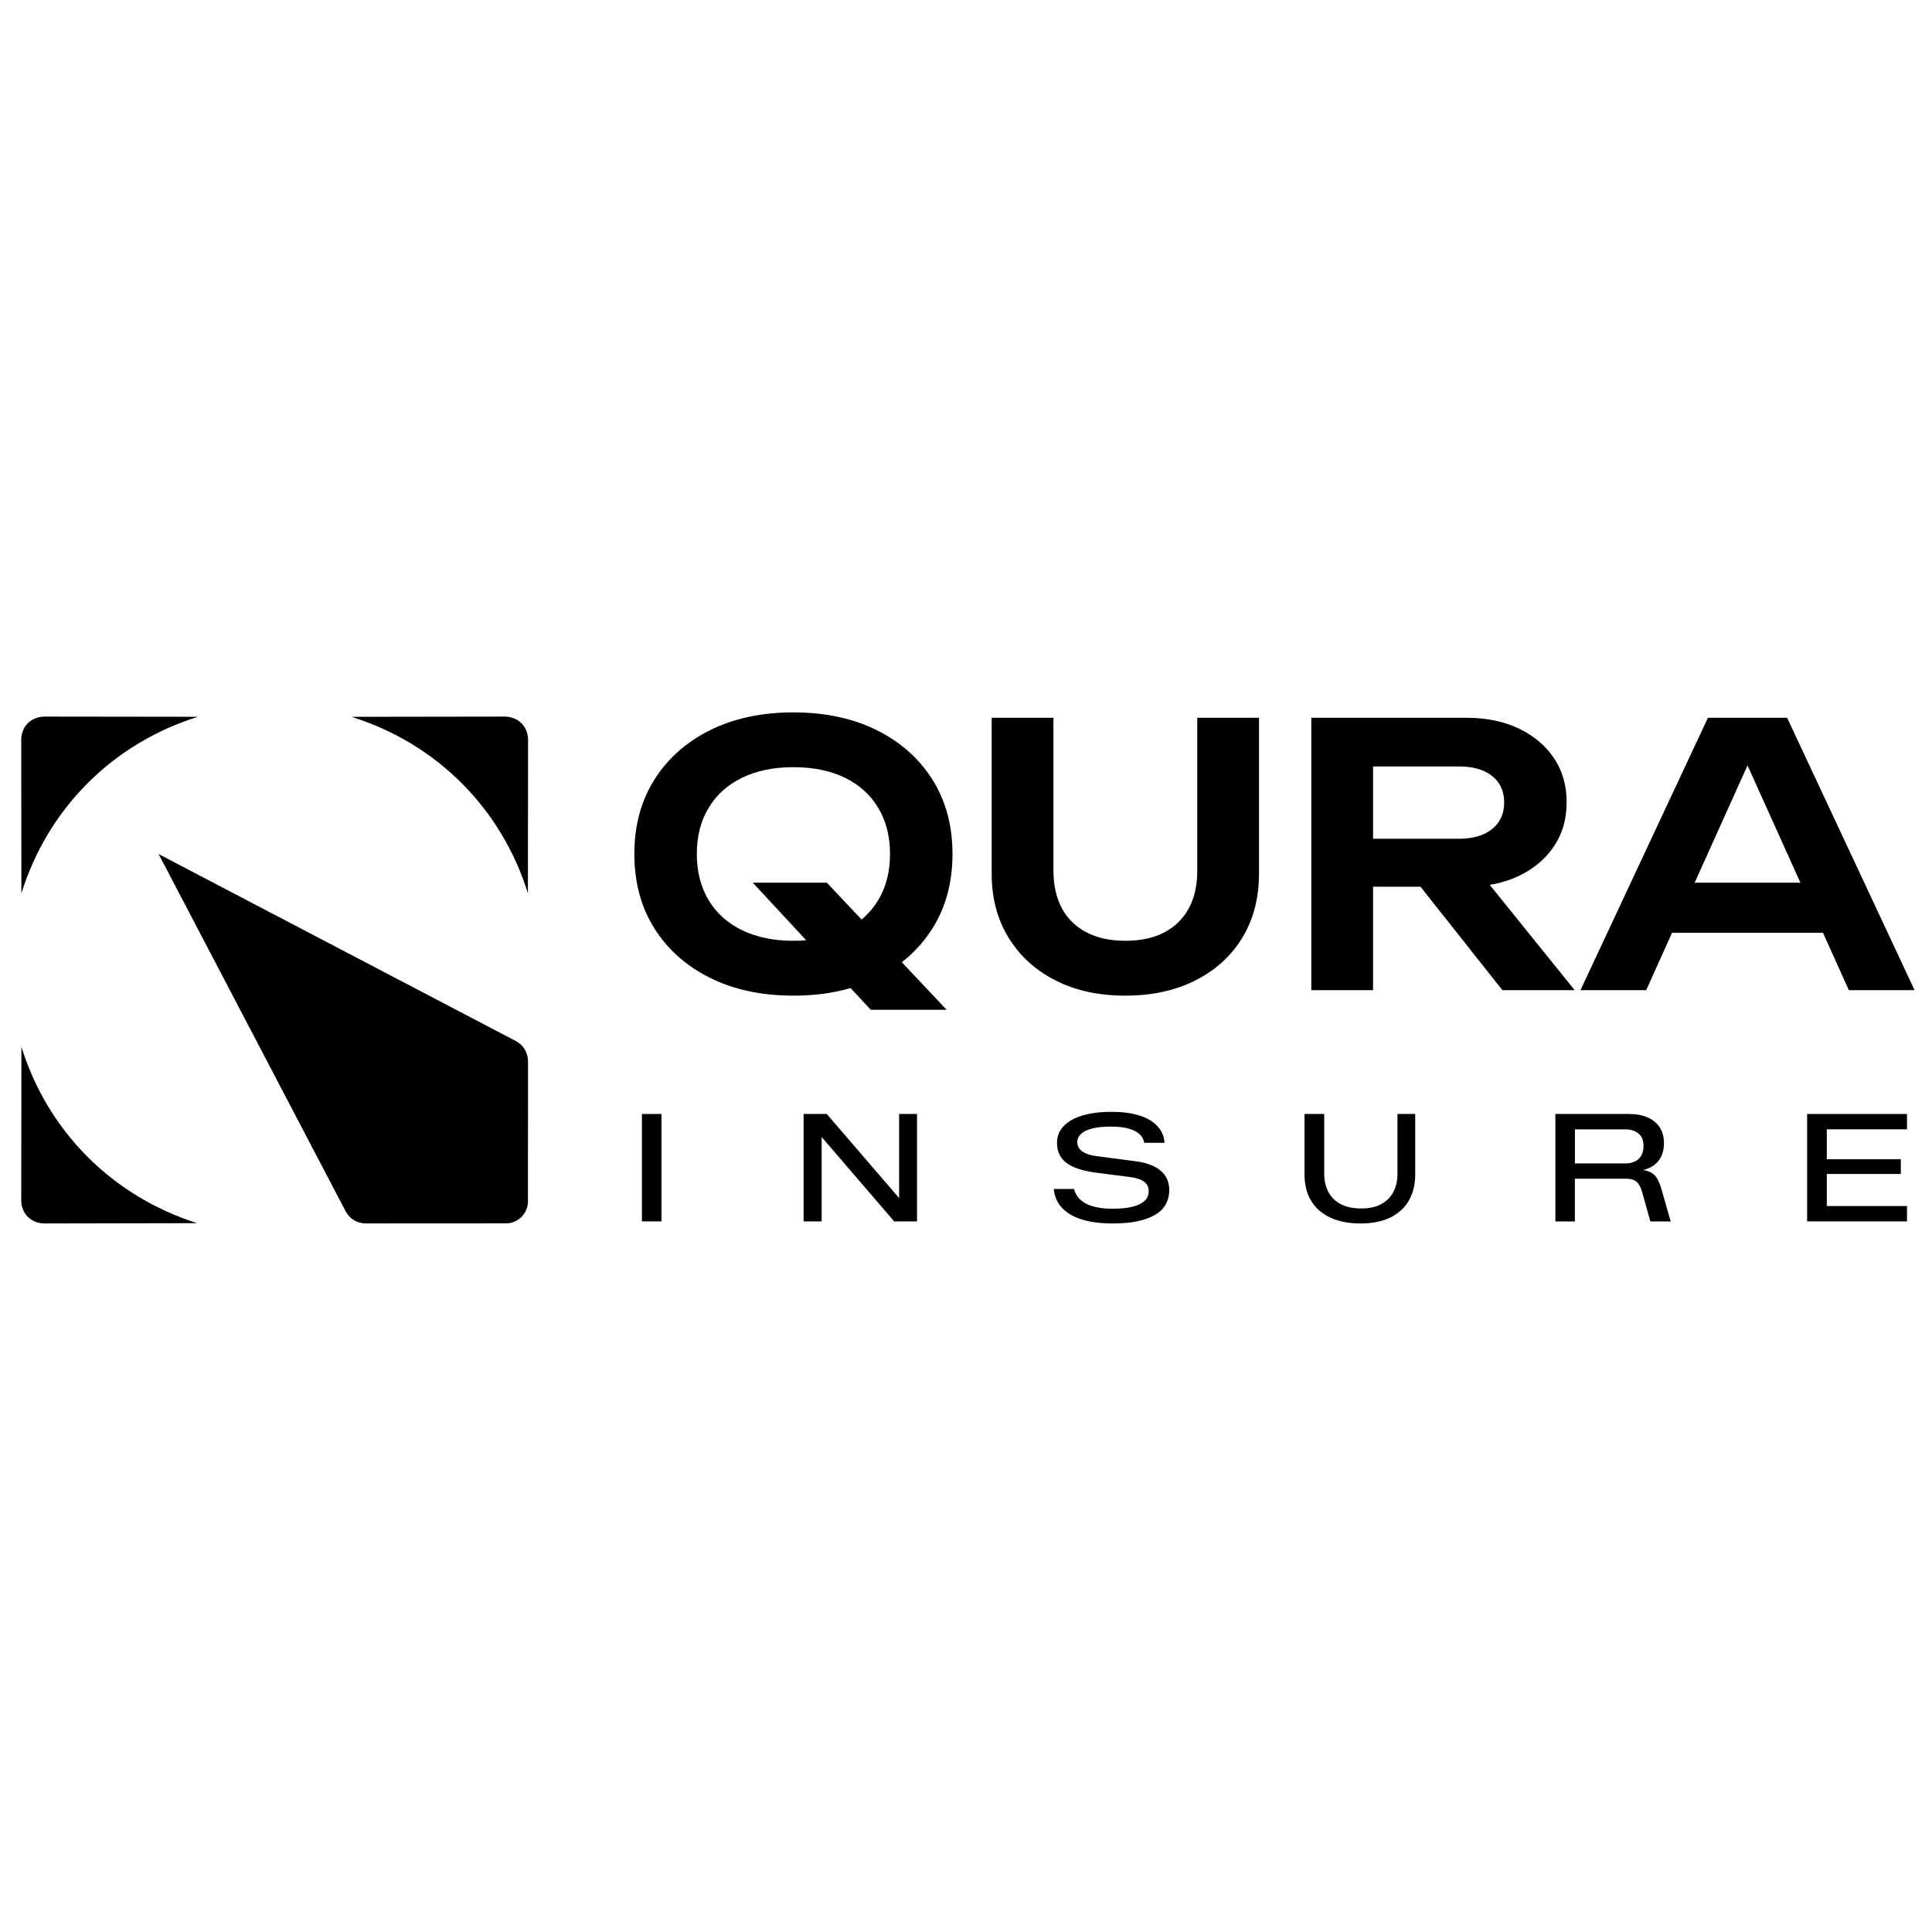
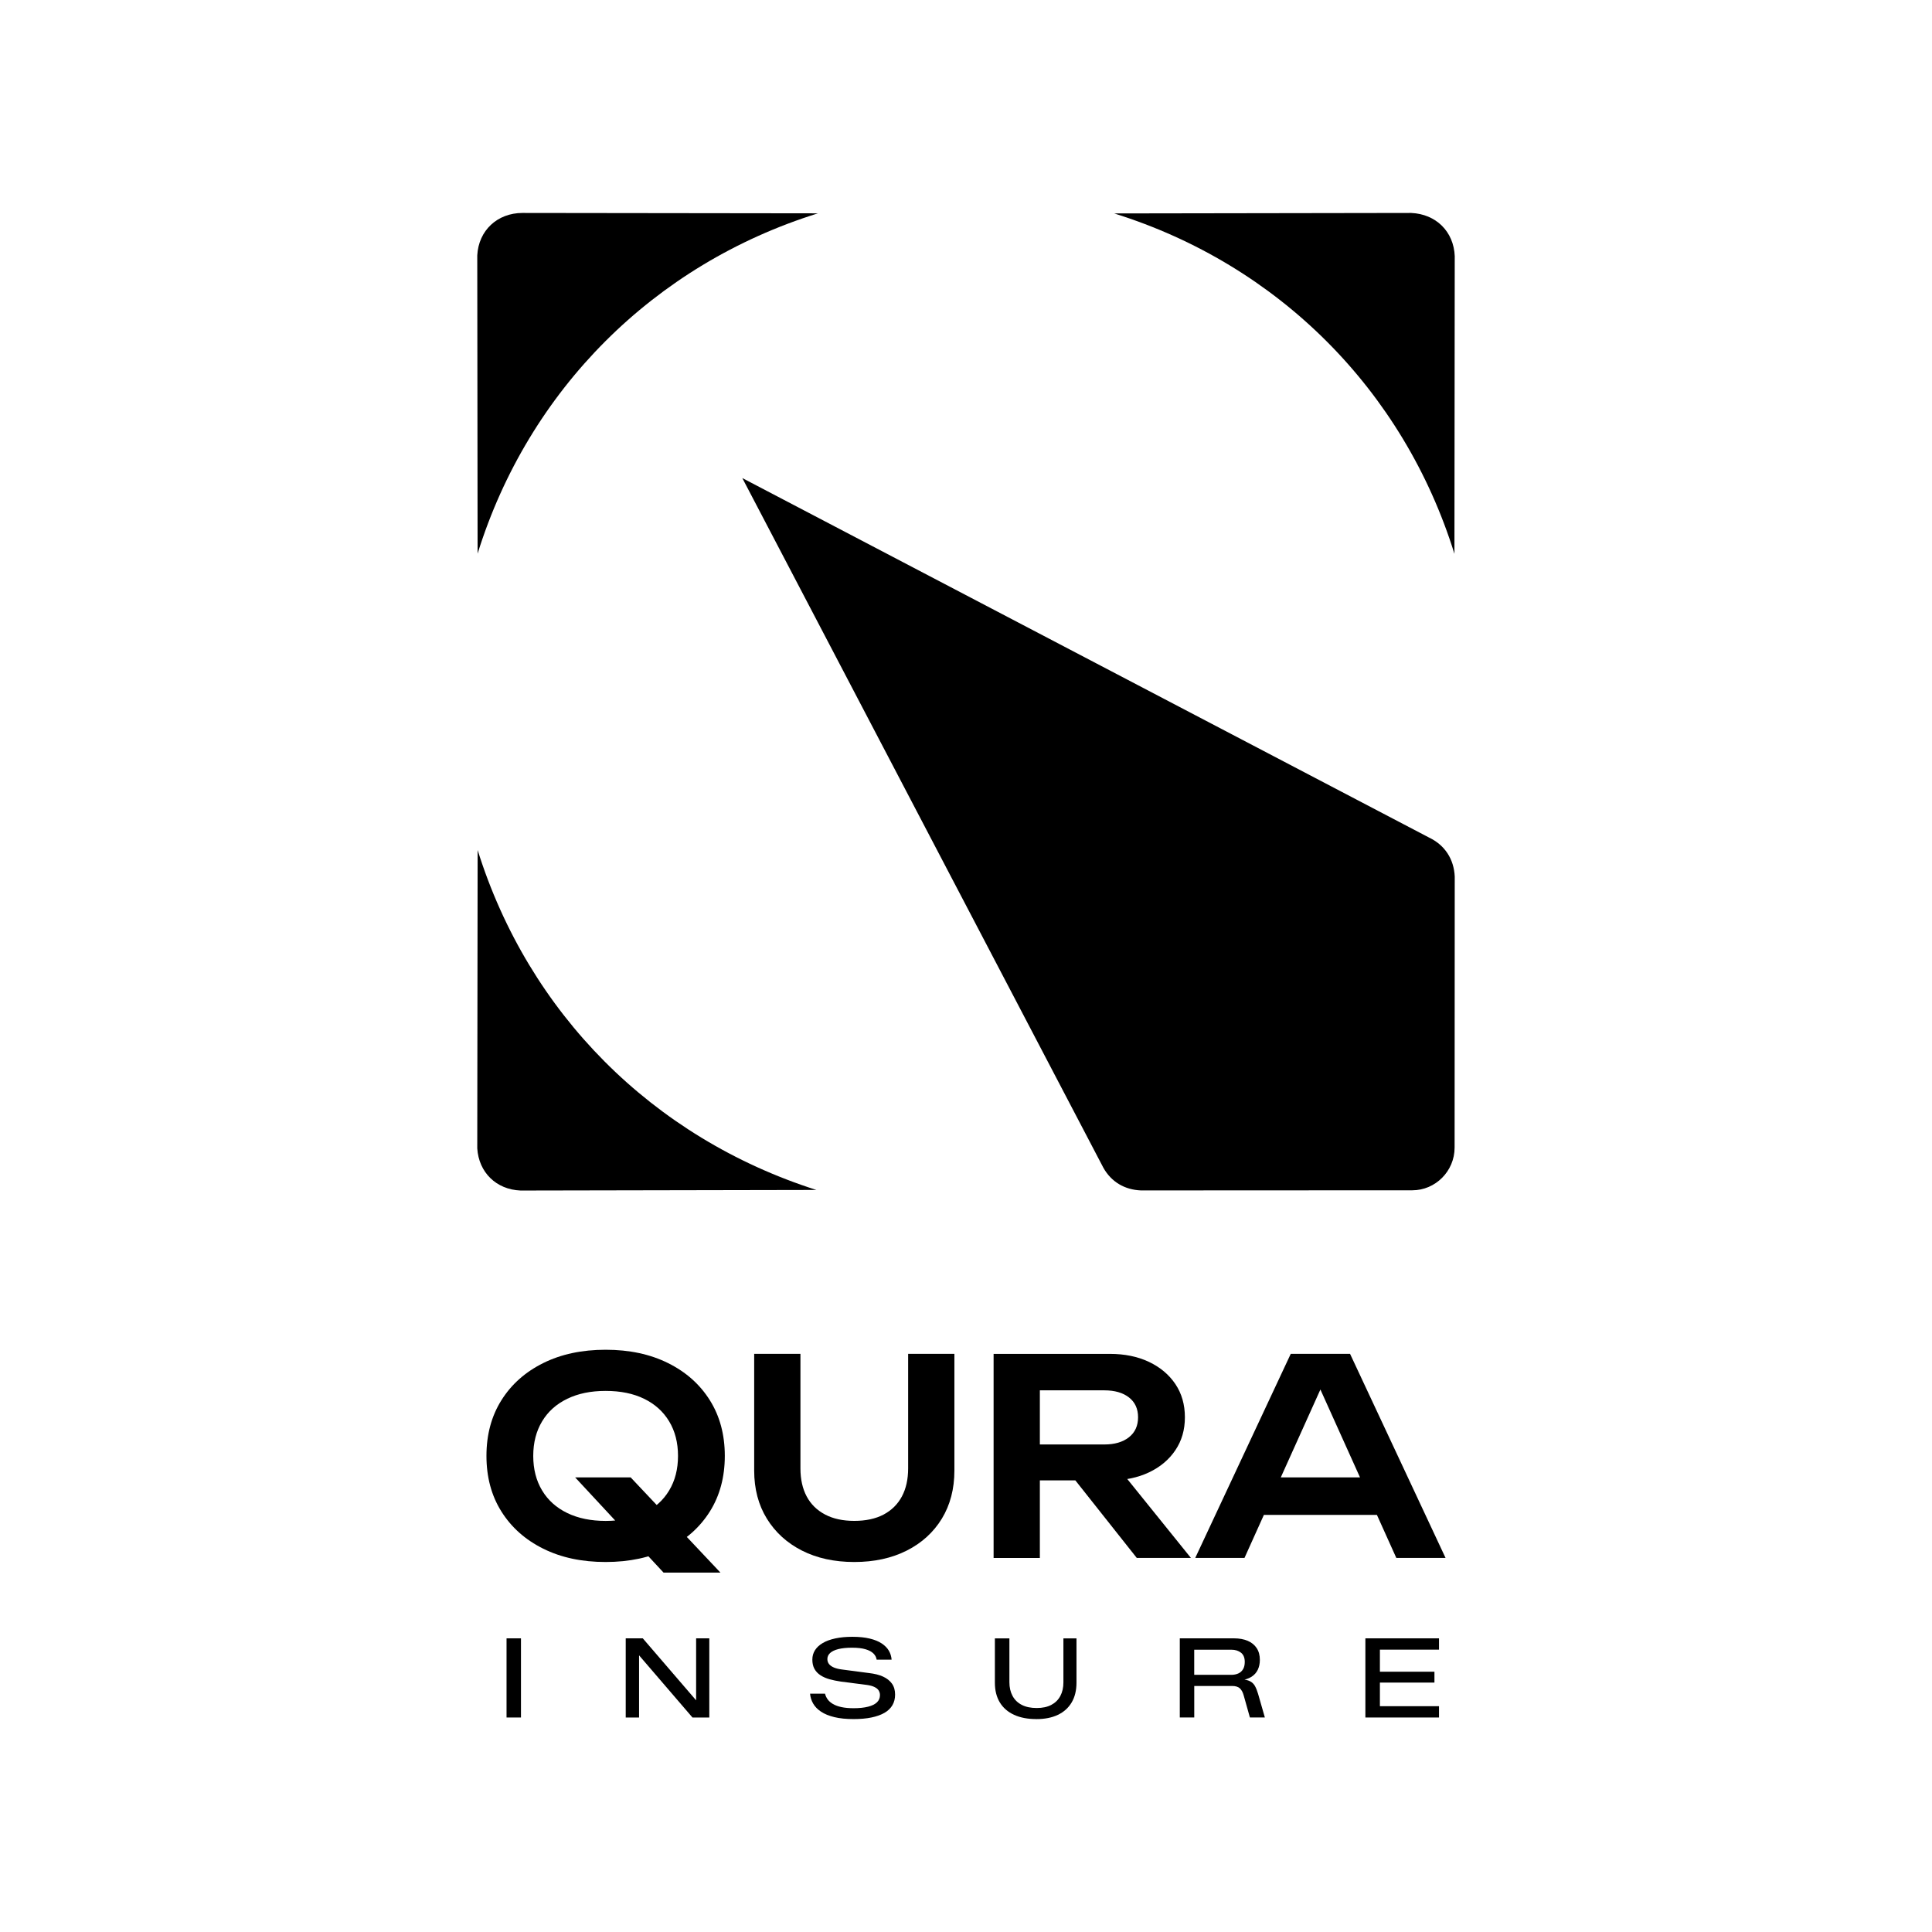
- <svg xmlns="http://www.w3.org/2000/svg" width="576" height="576" viewBox="35 215 505 145" fill="none">
-   <path d="M173.01 348.98C173.01 352.19 170.4 354.77 167.28 354.77L130.5 354.79C128.3 354.7 126.49 353.65 125.4 351.72L76.46 258.24L169.56 306.97C171.69 307.99 172.91 309.89 173.02 312.24L173 348.98H173.01Z" fill="black" />
-   <path d="M46.42 354.8C43.1 354.67 40.75 352.32 40.55 349.09L40.6 308.65C47.51 330.74 64.28 347.62 86.51 354.72L46.42 354.8Z" fill="black" />
-   <path d="M173.03 228.2L172.99 268.5C166.09 246.31 149.1 229.3 126.87 222.37L167.13 222.31C170.46 222.46 172.9 224.79 173.03 228.21V228.2Z" fill="black" />
-   <path d="M40.59 268.5L40.55 228.06C40.73 224.68 43.28 222.32 46.67 222.31L86.74 222.36C64.51 229.29 47.51 246.29 40.6 268.5H40.59Z" fill="black" />
-   <path d="M242.39 295.25C234.1 295.25 226.83 293.7 220.6 290.6C214.37 287.5 209.51 283.18 206.03 277.64C202.55 272.1 200.81 265.63 200.81 258.23C200.81 250.83 202.55 244.35 206.03 238.82C209.51 233.28 214.37 228.96 220.6 225.86C226.83 222.76 234.1 221.21 242.39 221.21C250.68 221.21 257.94 222.76 264.18 225.86C270.41 228.96 275.27 233.28 278.75 238.82C282.23 244.36 283.97 250.83 283.97 258.23C283.97 265.63 282.23 272.11 278.75 277.64C275.27 283.18 270.41 287.5 264.18 290.6C257.95 293.7 250.68 295.25 242.39 295.25ZM242.39 280.91C247.58 280.91 252.06 279.99 255.82 278.16C259.59 276.32 262.5 273.7 264.56 270.28C266.61 266.86 267.64 262.84 267.64 258.22C267.64 253.6 266.61 249.58 264.56 246.16C262.5 242.74 259.59 240.12 255.82 238.28C252.05 236.45 247.58 235.53 242.39 235.53C237.2 235.53 232.8 236.45 229 238.28C225.2 240.12 222.28 242.74 220.22 246.16C218.16 249.58 217.14 253.6 217.14 258.22C217.14 262.84 218.17 266.86 220.22 270.28C222.27 273.7 225.2 276.32 229 278.16C232.8 280 237.26 280.91 242.39 280.91ZM231.75 265.72H251.12L282.45 298.95H262.61L231.76 265.72H231.75Z" fill="black" />
-   <path d="M310.36 262.59C310.36 266.39 311.09 269.65 312.54 272.37C313.99 275.09 316.13 277.2 318.95 278.68C321.76 280.17 325.17 280.91 329.16 280.91C333.15 280.91 336.63 280.17 339.41 278.68C342.19 277.19 344.31 275.09 345.77 272.37C347.22 269.65 347.95 266.39 347.95 262.59V222.62H364.09V263.35C364.09 269.74 362.63 275.33 359.72 280.11C356.81 284.89 352.73 288.61 347.47 291.26C342.22 293.92 336.11 295.25 329.15 295.25C322.19 295.25 316.1 293.92 310.87 291.26C305.65 288.6 301.57 284.88 298.63 280.11C295.69 275.33 294.21 269.75 294.21 263.35V222.62H310.35V262.59H310.36Z" fill="black" />
-   <path d="M388.96 254.24H416.4C420.01 254.24 422.87 253.4 424.99 251.72C427.11 250.04 428.17 247.72 428.17 244.74C428.17 241.76 427.11 239.46 424.99 237.81C422.87 236.16 420.01 235.34 416.4 235.34H386.59L393.9 227.08V293.82H377.76V222.62H418.3C423.49 222.62 428.05 223.55 431.97 225.42C435.89 227.29 438.96 229.87 441.18 233.16C443.4 236.45 444.5 240.31 444.5 244.74C444.5 249.17 443.39 252.94 441.18 256.23C438.96 259.52 435.89 262.1 431.97 263.97C428.05 265.84 423.49 266.77 418.3 266.77H388.96V254.24ZM401.31 260.5H419.73L446.6 293.82H427.71L401.32 260.5H401.31Z" fill="black" />
-   <path d="M502.13 222.62L535.45 293.82H518.27L489.12 229.17H494.44L465.29 293.82H448.11L481.43 222.62H502.13ZM466.72 278.82V265.72H516.09V278.82H466.72Z" fill="black" />
-   <path d="M202.79 354.25V326.18H207.9V354.25H202.79Z" fill="black" />
-   <path d="M245.05 354.25V326.18H251.1L271.47 349.85L270.02 350.36V326.18H274.7V354.25H268.72L248.55 330.78L249.77 330.27V354.25H245.05Z" fill="black" />
-   <path d="M325.89 354.8C323.24 354.8 320.96 354.57 319.05 354.11C317.14 353.65 315.57 353.01 314.33 352.18C313.1 351.35 312.17 350.4 311.54 349.31C310.91 348.22 310.55 347.05 310.44 345.79H315.75C315.94 346.53 316.25 347.2 316.7 347.82C317.14 348.44 317.77 348.98 318.57 349.45C319.37 349.92 320.38 350.29 321.6 350.55C322.82 350.81 324.25 350.95 325.9 350.95C327.92 350.95 329.63 350.77 331.03 350.42C332.43 350.07 333.49 349.55 334.2 348.87C334.91 348.19 335.26 347.34 335.26 346.31C335.26 345.71 335.11 345.16 334.81 344.68C334.51 344.2 334.01 343.78 333.32 343.44C332.63 343.1 331.7 342.85 330.55 342.69L321.39 341.51C319.95 341.3 318.62 341.03 317.4 340.68C316.18 340.33 315.11 339.87 314.18 339.26C313.25 338.66 312.53 337.9 312.04 337C311.54 336.1 311.29 335 311.29 333.72C311.29 332.44 311.61 331.34 312.24 330.36C312.87 329.38 313.78 328.53 314.99 327.82C316.19 327.11 317.68 326.57 319.45 326.19C321.22 325.81 323.23 325.62 325.49 325.62C327.88 325.62 329.93 325.83 331.66 326.25C333.39 326.67 334.81 327.25 335.92 328C337.03 328.75 337.87 329.6 338.44 330.57C339.01 331.54 339.33 332.59 339.4 333.72H334.09C333.96 332.88 333.57 332.15 332.93 331.52C332.29 330.89 331.35 330.39 330.12 330.03C328.89 329.66 327.3 329.48 325.36 329.48C323.42 329.48 321.8 329.64 320.5 329.97C319.2 330.3 318.22 330.77 317.57 331.37C316.92 331.97 316.59 332.69 316.59 333.53C316.59 334.24 316.8 334.84 317.22 335.34C317.64 335.84 318.24 336.24 319.03 336.56C319.82 336.88 320.77 337.1 321.9 337.23L331.46 338.49C333.35 338.7 334.97 339.11 336.33 339.73C337.69 340.35 338.75 341.18 339.5 342.23C340.25 343.28 340.62 344.58 340.62 346.12C340.62 347.53 340.3 348.79 339.67 349.87C339.04 350.96 338.11 351.86 336.86 352.58C335.61 353.3 334.08 353.85 332.26 354.23C330.44 354.61 328.32 354.8 325.91 354.8H325.89Z" fill="black" />
-   <path d="M390.64 354.8C387.6 354.8 384.98 354.29 382.78 353.29C380.58 352.28 378.89 350.81 377.73 348.89C376.56 346.96 375.98 344.64 375.98 341.91V326.18H381.13V341.75C381.13 343.59 381.5 345.19 382.23 346.57C382.96 347.95 384.05 349.01 385.49 349.76C386.93 350.51 388.7 350.88 390.8 350.88C392.9 350.88 394.61 350.51 396.01 349.76C397.41 349.01 398.47 347.96 399.2 346.59C399.92 345.23 400.28 343.63 400.28 341.79V326.18H404.92V341.87C404.92 344.62 404.35 346.96 403.21 348.89C402.07 350.82 400.44 352.28 398.31 353.29C396.18 354.3 393.63 354.8 390.64 354.8Z" fill="black" />
-   <path d="M441.55 354.25V326.18H460.82C462.65 326.18 464.26 326.47 465.63 327.07C467.01 327.66 468.07 328.52 468.82 329.66C469.57 330.8 469.94 332.2 469.94 333.85C469.94 335.13 469.7 336.29 469.21 337.31C468.73 338.33 467.98 339.16 466.99 339.81C465.99 340.45 464.75 340.86 463.25 341.05L463.29 340.7C464.63 340.78 465.67 341.01 466.43 341.41C467.19 341.81 467.78 342.37 468.2 343.12C468.62 343.87 468.99 344.79 469.3 345.89L471.7 354.27H466.39L464.19 346.44C463.87 345.31 463.42 344.48 462.81 343.93C462.21 343.38 461.29 343.1 460.06 343.1H446.65V354.27H441.54L441.55 354.25ZM446.66 339.11H459.83C460.75 339.11 461.57 338.95 462.29 338.62C463.01 338.29 463.57 337.79 463.98 337.11C464.39 336.43 464.59 335.57 464.59 334.52C464.59 333.05 464.14 331.96 463.25 331.26C462.36 330.55 461.22 330.2 459.83 330.2H446.66V339.12V339.11Z" fill="black" />
-   <path d="M507.36 354.25V326.18H533.46V330.19H512.5V338.01H531.85V341.86H512.5V350.24H533.46V354.25H507.36Z" fill="black" />
+ <svg xmlns="http://www.w3.org/2000/svg" width="576" height="576" viewBox="0 0 576 576" fill="none">
+   <path d="M433.67 342.14C433.67 349.2 427.92 354.87 421.07 354.87L340.17 354.91C335.34 354.72 331.34 352.4 328.96 348.16L221.31 142.53L426.1 249.73C430.78 251.97 433.47 256.16 433.71 261.32L433.67 342.13V342.14Z" fill="black" />
+   <path d="M155.21 354.94C147.9 354.65 142.74 349.49 142.29 342.38L142.4 253.43C157.59 302.03 194.48 339.15 243.4 354.77L155.21 354.94Z" fill="black" />
+   <path d="M433.71 76.46L433.62 165.11C418.44 116.3 381.07 78.88 332.17 63.63L420.74 63.49C428.06 63.82 433.44 68.96 433.72 76.46H433.71Z" fill="black" />
+   <path d="M142.39 165.09L142.29 76.13C142.68 68.7 148.29 63.5 155.74 63.49L243.87 63.6C194.97 78.83 157.57 116.24 142.38 165.09H142.39Z" fill="black" />
+   <path d="M180.56 465.69C173.48 465.69 167.27 464.37 161.94 461.71C156.61 459.06 152.46 455.37 149.49 450.64C146.51 445.91 145.03 440.38 145.03 434.05C145.03 427.72 146.52 422.19 149.49 417.46C152.46 412.73 156.61 409.04 161.94 406.39C167.27 403.74 173.47 402.41 180.56 402.41C187.65 402.41 193.85 403.74 199.18 406.39C204.51 409.04 208.66 412.73 211.63 417.46C214.6 422.19 216.09 427.72 216.09 434.05C216.09 440.38 214.6 445.91 211.63 450.64C208.65 455.37 204.5 459.07 199.18 461.71C193.85 464.36 187.65 465.69 180.56 465.69ZM180.56 453.44C184.99 453.44 188.82 452.66 192.04 451.09C195.26 449.52 197.75 447.28 199.5 444.36C201.26 441.44 202.14 438.01 202.14 434.06C202.14 430.11 201.26 426.68 199.5 423.76C197.74 420.84 195.25 418.6 192.04 417.03C188.82 415.46 185 414.68 180.56 414.68C176.12 414.68 172.37 415.46 169.12 417.03C165.87 418.6 163.37 420.84 161.62 423.76C159.86 426.68 158.98 430.12 158.98 434.06C158.98 438 159.86 441.44 161.62 444.36C163.38 447.28 165.88 449.52 169.12 451.09C172.37 452.66 176.18 453.44 180.56 453.44ZM171.47 440.46H188.02L214.79 468.85H197.83L171.47 440.46Z" fill="black" />
+   <path d="M238.64 437.78C238.64 441.02 239.26 443.81 240.5 446.14C241.74 448.47 243.57 450.26 245.98 451.53C248.38 452.8 251.29 453.43 254.7 453.43C258.11 453.43 261.08 452.8 263.46 451.53C265.84 450.26 267.65 448.46 268.89 446.14C270.13 443.81 270.75 441.03 270.75 437.78V403.63H284.54V438.43C284.54 443.89 283.29 448.67 280.81 452.75C278.32 456.83 274.83 460.01 270.35 462.28C265.86 464.55 260.64 465.69 254.7 465.69C248.76 465.69 243.55 464.55 239.08 462.28C234.62 460.01 231.13 456.83 228.62 452.75C226.11 448.67 224.85 443.9 224.85 438.43V403.63H238.64V437.78Z" fill="black" />
+   <path d="M305.8 430.65H329.24C332.32 430.65 334.77 429.93 336.58 428.5C338.39 427.07 339.3 425.08 339.3 422.54C339.3 420 338.39 418.03 336.58 416.62C334.77 415.21 332.32 414.51 329.24 414.51H303.77L310.02 407.45V464.48H296.23V403.64H330.87C335.3 403.64 339.2 404.44 342.55 406.03C345.9 407.62 348.53 409.83 350.42 412.64C352.31 415.45 353.26 418.75 353.26 422.54C353.26 426.33 352.31 429.55 350.42 432.36C348.53 435.17 345.9 437.38 342.55 438.97C339.2 440.56 335.3 441.36 330.87 441.36H305.8V430.65ZM316.35 436H332.09L355.05 464.47H338.91L316.36 436H316.35Z" fill="black" />
+   <path d="M402.5 403.63L430.97 464.47H416.29L391.39 409.23H395.93L371.03 464.47H356.35L384.82 403.63H402.5ZM372.24 451.65V440.46H414.42V451.65H372.24Z" fill="black" />
+   <path d="M151.02 512.05V488.45H155.32V512.05H151.02Z" fill="black" />
+   <path d="M186.55 512.05V488.45H191.64L208.76 508.35L207.54 508.78V488.45H211.47V512.05H206.45L189.5 492.32L190.53 491.89V512.05H186.56H186.55Z" fill="black" />
+   <path d="M254.51 512.52C252.28 512.52 250.37 512.33 248.76 511.94C247.15 511.55 245.83 511.01 244.79 510.32C243.75 509.63 242.97 508.82 242.44 507.91C241.91 507 241.6 506.01 241.51 504.95H245.97C246.12 505.57 246.39 506.14 246.76 506.65C247.13 507.17 247.66 507.62 248.33 508.02C249 508.42 249.85 508.73 250.87 508.95C251.89 509.17 253.1 509.28 254.49 509.28C256.19 509.28 257.62 509.13 258.8 508.83C259.98 508.53 260.86 508.1 261.46 507.52C262.05 506.95 262.35 506.23 262.35 505.37C262.35 504.86 262.22 504.41 261.97 504C261.72 503.59 261.3 503.25 260.71 502.96C260.12 502.67 259.35 502.46 258.38 502.33L250.68 501.34C249.47 501.16 248.35 500.93 247.33 500.65C246.31 500.36 245.4 499.97 244.62 499.46C243.84 498.95 243.24 498.32 242.82 497.56C242.4 496.8 242.19 495.88 242.19 494.8C242.19 493.72 242.46 492.8 242.99 491.97C243.52 491.14 244.29 490.43 245.3 489.84C246.31 489.24 247.56 488.79 249.05 488.47C250.54 488.15 252.23 487.99 254.12 487.99C256.13 487.99 257.86 488.17 259.31 488.52C260.76 488.87 261.96 489.36 262.9 489.99C263.84 490.62 264.54 491.34 265.01 492.15C265.48 492.97 265.75 493.85 265.82 494.8H261.36C261.25 494.09 260.93 493.48 260.39 492.95C259.85 492.42 259.06 492 258.03 491.7C256.99 491.39 255.66 491.24 254.03 491.24C252.4 491.24 251.04 491.38 249.95 491.65C248.86 491.92 248.04 492.32 247.49 492.82C246.94 493.33 246.67 493.93 246.67 494.64C246.67 495.23 246.85 495.74 247.2 496.16C247.55 496.58 248.06 496.92 248.72 497.19C249.38 497.45 250.18 497.64 251.13 497.75L259.16 498.81C260.75 498.99 262.11 499.33 263.26 499.85C264.4 500.37 265.29 501.07 265.92 501.95C266.55 502.83 266.86 503.92 266.86 505.22C266.86 506.41 266.6 507.46 266.07 508.37C265.54 509.28 264.75 510.05 263.71 510.65C262.66 511.26 261.37 511.72 259.84 512.04C258.31 512.36 256.53 512.52 254.5 512.52H254.51Z" fill="black" />
+   <path d="M308.94 512.52C306.38 512.52 304.18 512.1 302.33 511.25C300.48 510.4 299.06 509.17 298.08 507.55C297.1 505.93 296.61 503.97 296.61 501.68V488.46H300.94V501.55C300.94 503.09 301.25 504.44 301.87 505.6C302.49 506.76 303.4 507.65 304.61 508.28C305.82 508.91 307.31 509.22 309.07 509.22C310.83 509.22 312.27 508.91 313.45 508.28C314.63 507.65 315.52 506.77 316.13 505.62C316.74 504.47 317.04 503.13 317.04 501.59V488.47H320.94V501.66C320.94 503.97 320.46 505.94 319.5 507.56C318.54 509.18 317.17 510.41 315.39 511.26C313.61 512.11 311.46 512.53 308.94 512.53V512.52Z" fill="black" />
+   <path d="M351.74 512.05V488.45H367.94C369.48 488.45 370.83 488.7 371.99 489.19C373.15 489.69 374.04 490.41 374.67 491.37C375.3 492.33 375.61 493.5 375.61 494.89C375.61 495.97 375.4 496.94 375 497.8C374.59 498.66 373.97 499.36 373.13 499.9C372.29 500.44 371.24 500.79 369.99 500.94L370.02 500.64C371.14 500.71 372.02 500.91 372.66 501.23C373.3 501.56 373.8 502.04 374.15 502.67C374.5 503.3 374.81 504.08 375.08 505L377.1 512.04H372.64L370.79 505.46C370.53 504.51 370.14 503.81 369.63 503.34C369.12 502.88 368.35 502.65 367.32 502.65H356.05V512.04H351.75L351.74 512.05ZM356.04 499.33H367.11C367.88 499.33 368.57 499.19 369.18 498.92C369.79 498.65 370.26 498.22 370.6 497.65C370.94 497.08 371.11 496.35 371.11 495.47C371.11 494.24 370.73 493.32 369.99 492.73C369.24 492.14 368.28 491.84 367.11 491.84H356.04V499.34V499.33Z" fill="black" />
+   <path d="M407.07 512.05V488.45H429.02V491.82H411.4V498.4H427.66V501.64H411.4V508.68H429.02V512.05H407.07Z" fill="black" />
</svg>
